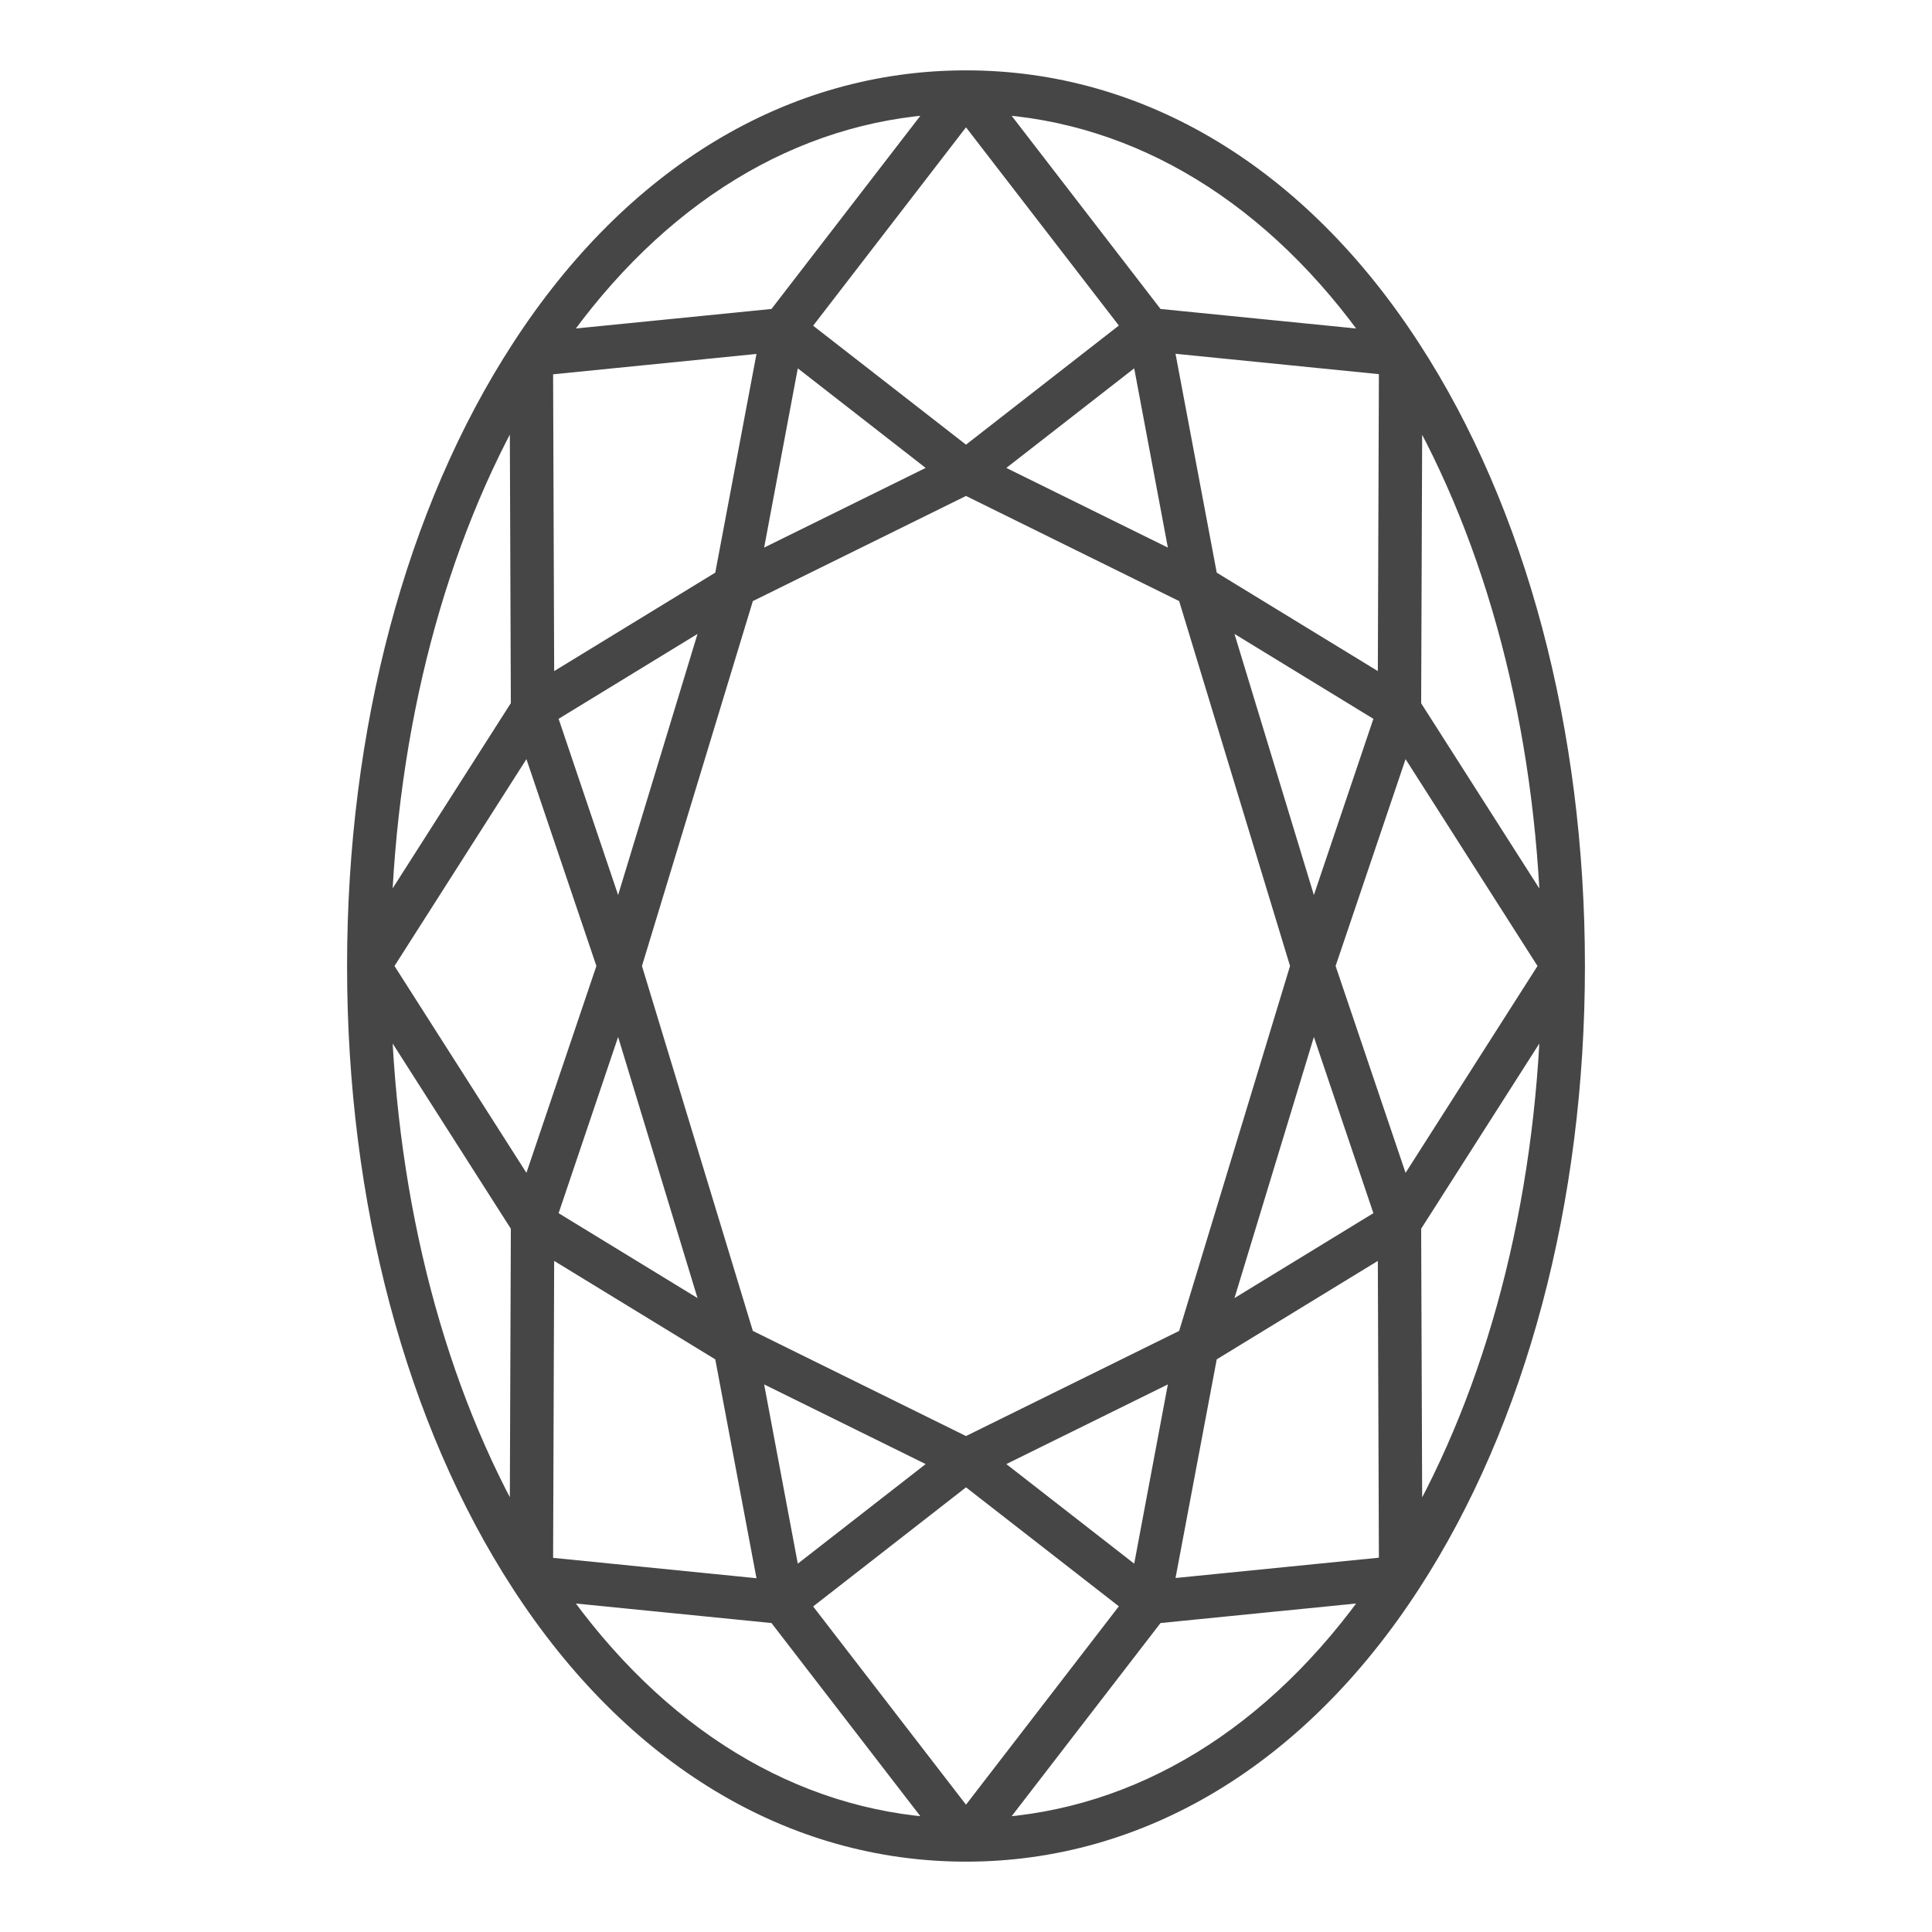
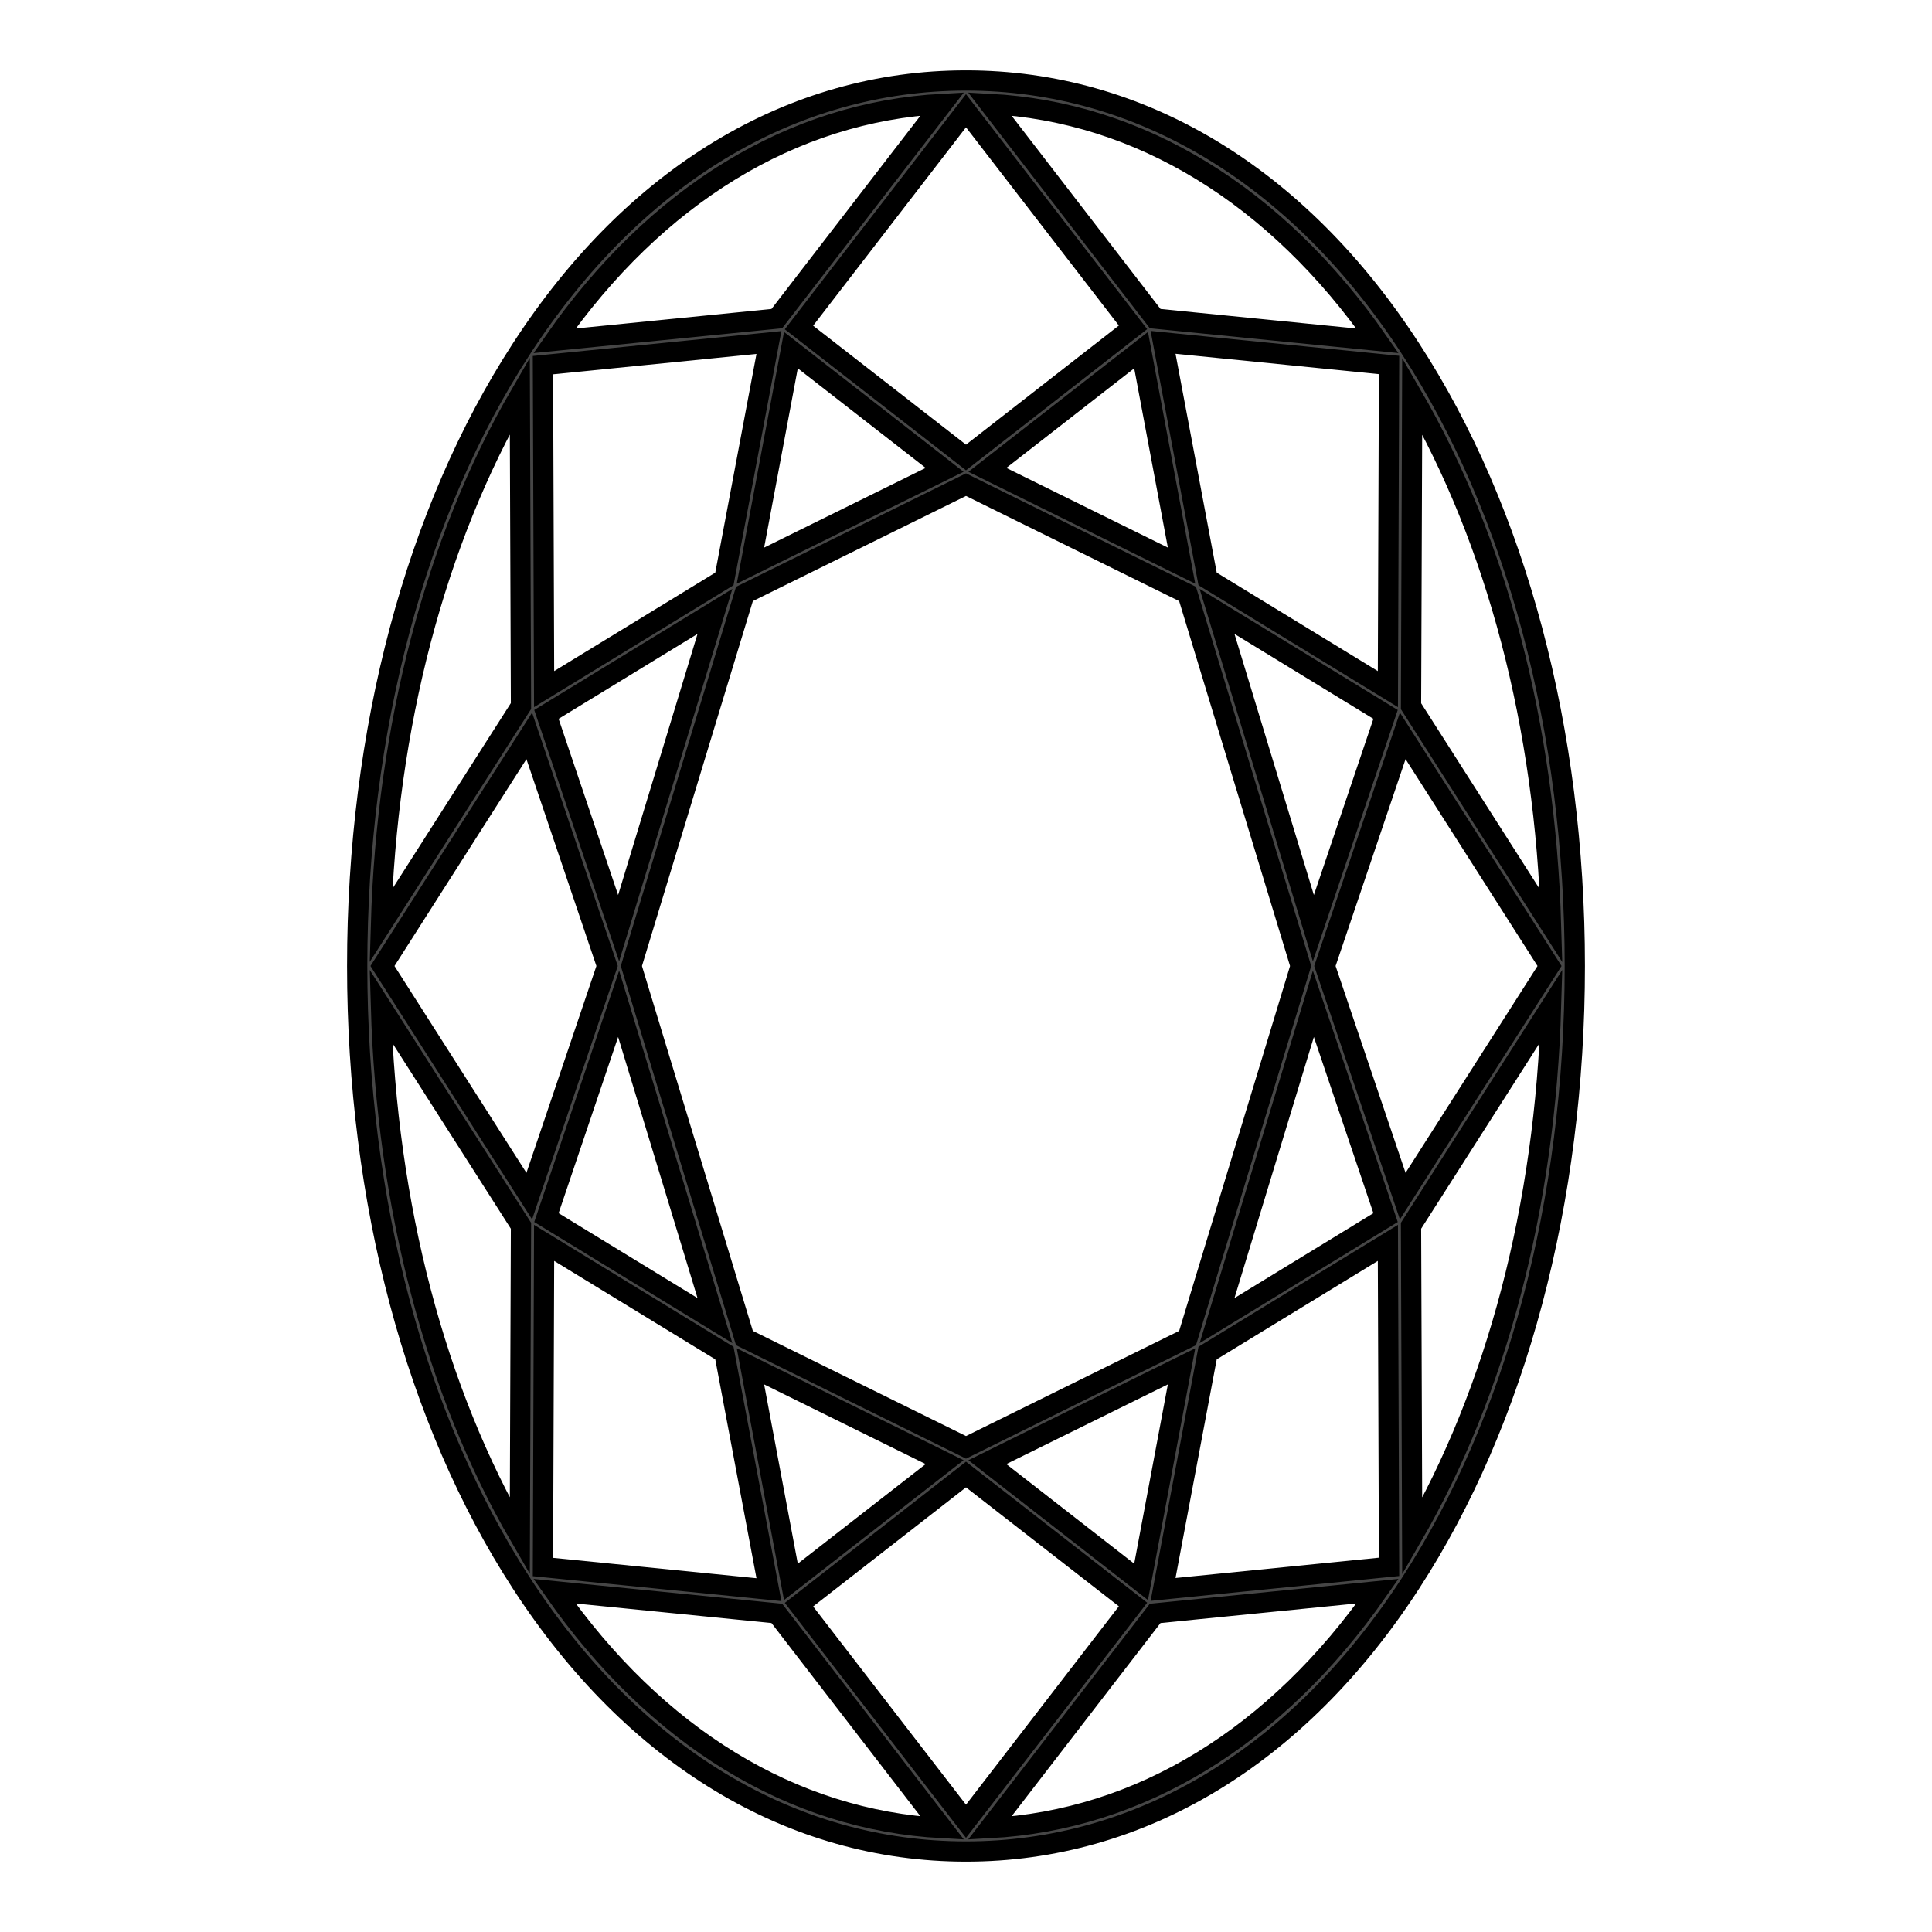
<svg xmlns="http://www.w3.org/2000/svg" width="35" height="35" viewBox="0 0 35 35" fill="none">
-   <path d="M25.552 6.316C23.52 3.183 20.659 1.458 17.5 1.458C14.341 1.458 11.48 3.183 9.448 6.316C7.529 9.266 6.471 13.238 6.471 17.5C6.471 21.762 7.529 25.734 9.448 28.684C11.48 31.817 14.341 33.542 17.5 33.542C20.659 33.542 23.52 31.817 25.552 28.684C27.471 25.731 28.529 21.758 28.529 17.5C28.529 13.242 27.471 9.266 25.552 6.316ZM20.672 28.657L17.887 26.488L21.405 24.753L20.672 28.657ZM17.5 32.994L14.474 29.07L17.5 26.712L20.526 29.067L17.5 32.994ZM14.328 28.657L13.595 24.753L17.113 26.488L14.328 28.657ZM14.328 6.343L17.113 8.512L13.595 10.247L14.328 6.343ZM17.5 2.006L20.526 5.93L17.5 8.288L14.474 5.933L17.5 2.006ZM20.672 6.343L21.405 10.247L17.887 8.512L20.672 6.343ZM17.5 26.22L13.486 24.24L11.438 17.5L13.486 10.76L17.5 8.78L21.514 10.76L23.562 17.5L21.514 24.24L17.5 26.22ZM11.207 16.815L9.899 12.942L12.952 11.076L11.207 16.815ZM11.207 18.185L12.952 23.924L9.899 22.058L11.207 18.185ZM23.793 18.185L25.101 22.058L22.048 23.924L23.793 18.185ZM23.793 16.815L22.048 11.076L25.101 12.942L23.793 16.815ZM25.143 12.484L21.877 10.488L21.07 6.202L25.164 6.612L25.143 12.484ZM13.123 10.488L9.857 12.484L9.836 6.615L13.93 6.205L13.123 10.488ZM9.588 13.331L10.998 17.5L9.588 21.669L6.929 17.5L9.588 13.331ZM9.857 22.516L13.123 24.512L13.93 28.798L9.836 28.388L9.857 22.516ZM21.877 24.512L25.143 22.516L25.164 28.385L21.07 28.794L21.877 24.512ZM25.412 21.669L24.002 17.5L25.412 13.331L28.071 17.5L25.412 21.669ZM25.562 12.794L25.583 7.166C27.112 9.799 27.995 13.159 28.099 16.77L25.562 12.794ZM24.955 6.174L20.927 5.772L17.929 1.882C20.648 2.026 23.116 3.538 24.955 6.174ZM17.071 1.882L14.073 5.772L10.045 6.174C11.884 3.538 14.352 2.026 17.071 1.882ZM9.417 7.162L9.438 12.791L6.901 16.767C7.005 13.156 7.888 9.799 9.417 7.162ZM9.438 22.206L9.417 27.834C7.888 25.201 7.005 21.841 6.901 18.23L9.438 22.206ZM10.045 28.826L14.073 29.228L17.071 33.118C14.352 32.974 11.884 31.462 10.045 28.826ZM17.929 33.118L20.927 29.228L24.955 28.826C23.116 31.462 20.648 32.974 17.929 33.118ZM25.583 27.838L25.562 22.206L28.099 18.23C27.995 21.844 27.112 25.201 25.583 27.838Z" fill="#464646" stroke="#464646" stroke-width="0.367" />
+   <path d="M25.552 6.316C23.52 3.183 20.659 1.458 17.5 1.458C14.341 1.458 11.48 3.183 9.448 6.316C7.529 9.266 6.471 13.238 6.471 17.5C6.471 21.762 7.529 25.734 9.448 28.684C11.48 31.817 14.341 33.542 17.5 33.542C20.659 33.542 23.52 31.817 25.552 28.684C27.471 25.731 28.529 21.758 28.529 17.5C28.529 13.242 27.471 9.266 25.552 6.316ZM20.672 28.657L17.887 26.488L21.405 24.753L20.672 28.657ZM17.5 32.994L14.474 29.07L17.5 26.712L20.526 29.067L17.5 32.994ZM14.328 28.657L13.595 24.753L17.113 26.488L14.328 28.657ZM14.328 6.343L17.113 8.512L13.595 10.247L14.328 6.343ZM17.5 2.006L20.526 5.93L17.5 8.288L14.474 5.933L17.5 2.006ZM20.672 6.343L21.405 10.247L17.887 8.512L20.672 6.343ZM17.5 26.22L13.486 24.24L11.438 17.5L13.486 10.76L17.5 8.78L21.514 10.76L23.562 17.5L21.514 24.24L17.5 26.22ZM11.207 16.815L9.899 12.942L12.952 11.076L11.207 16.815ZM11.207 18.185L12.952 23.924L9.899 22.058L11.207 18.185ZM23.793 18.185L25.101 22.058L22.048 23.924L23.793 18.185ZM23.793 16.815L22.048 11.076L25.101 12.942L23.793 16.815ZM25.143 12.484L21.877 10.488L21.07 6.202L25.164 6.612L25.143 12.484ZM13.123 10.488L9.857 12.484L9.836 6.615L13.93 6.205L13.123 10.488ZM9.588 13.331L10.998 17.5L9.588 21.669L6.929 17.5L9.588 13.331ZM9.857 22.516L13.123 24.512L13.93 28.798L9.836 28.388L9.857 22.516ZM21.877 24.512L25.143 22.516L25.164 28.385L21.07 28.794L21.877 24.512ZM25.412 21.669L24.002 17.5L25.412 13.331L28.071 17.5L25.412 21.669ZM25.562 12.794L25.583 7.166C27.112 9.799 27.995 13.159 28.099 16.77L25.562 12.794ZM24.955 6.174L20.927 5.772L17.929 1.882C20.648 2.026 23.116 3.538 24.955 6.174ZM17.071 1.882L14.073 5.772L10.045 6.174C11.884 3.538 14.352 2.026 17.071 1.882ZM9.417 7.162L9.438 12.791L6.901 16.767C7.005 13.156 7.888 9.799 9.417 7.162ZM9.438 22.206L9.417 27.834C7.888 25.201 7.005 21.841 6.901 18.23L9.438 22.206ZM10.045 28.826L14.073 29.228L17.071 33.118C14.352 32.974 11.884 31.462 10.045 28.826ZM17.929 33.118L20.927 29.228L24.955 28.826C23.116 31.462 20.648 32.974 17.929 33.118ZM25.583 27.838L25.562 22.206L28.099 18.23C27.995 21.844 27.112 25.201 25.583 27.838Z" fill="#464646" stroke="#000000" stroke-width="0.367" />
</svg>
